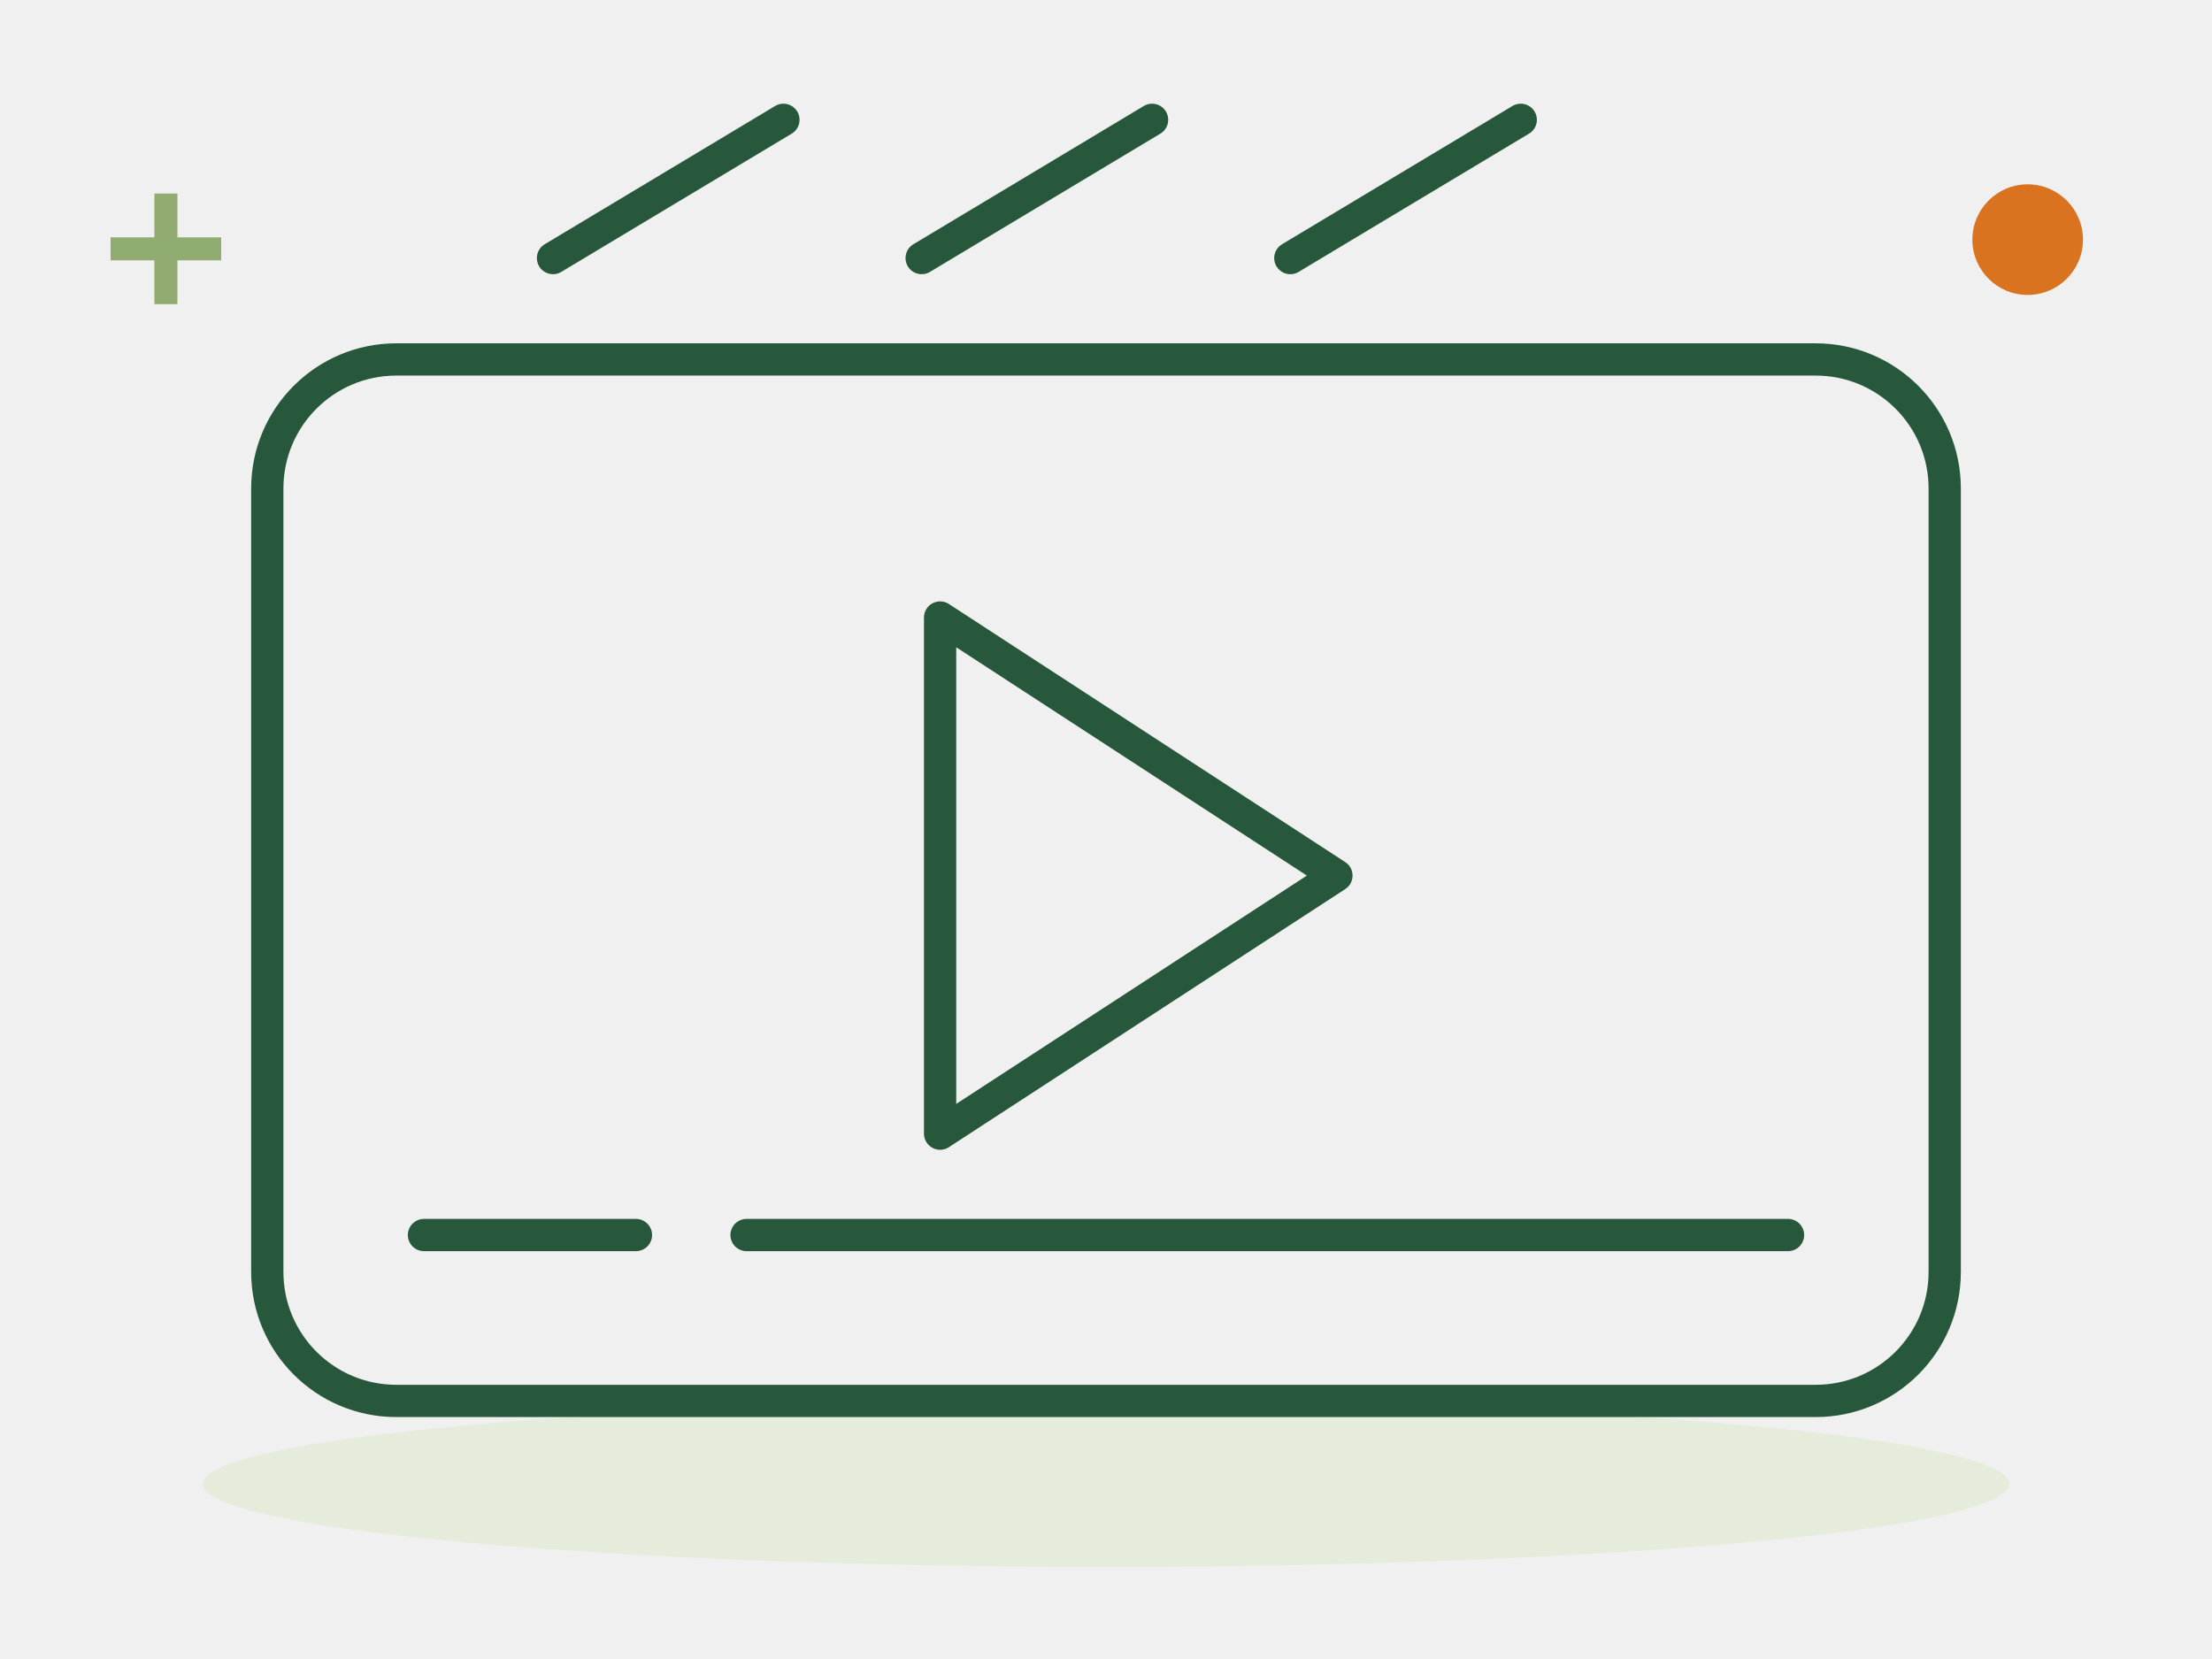
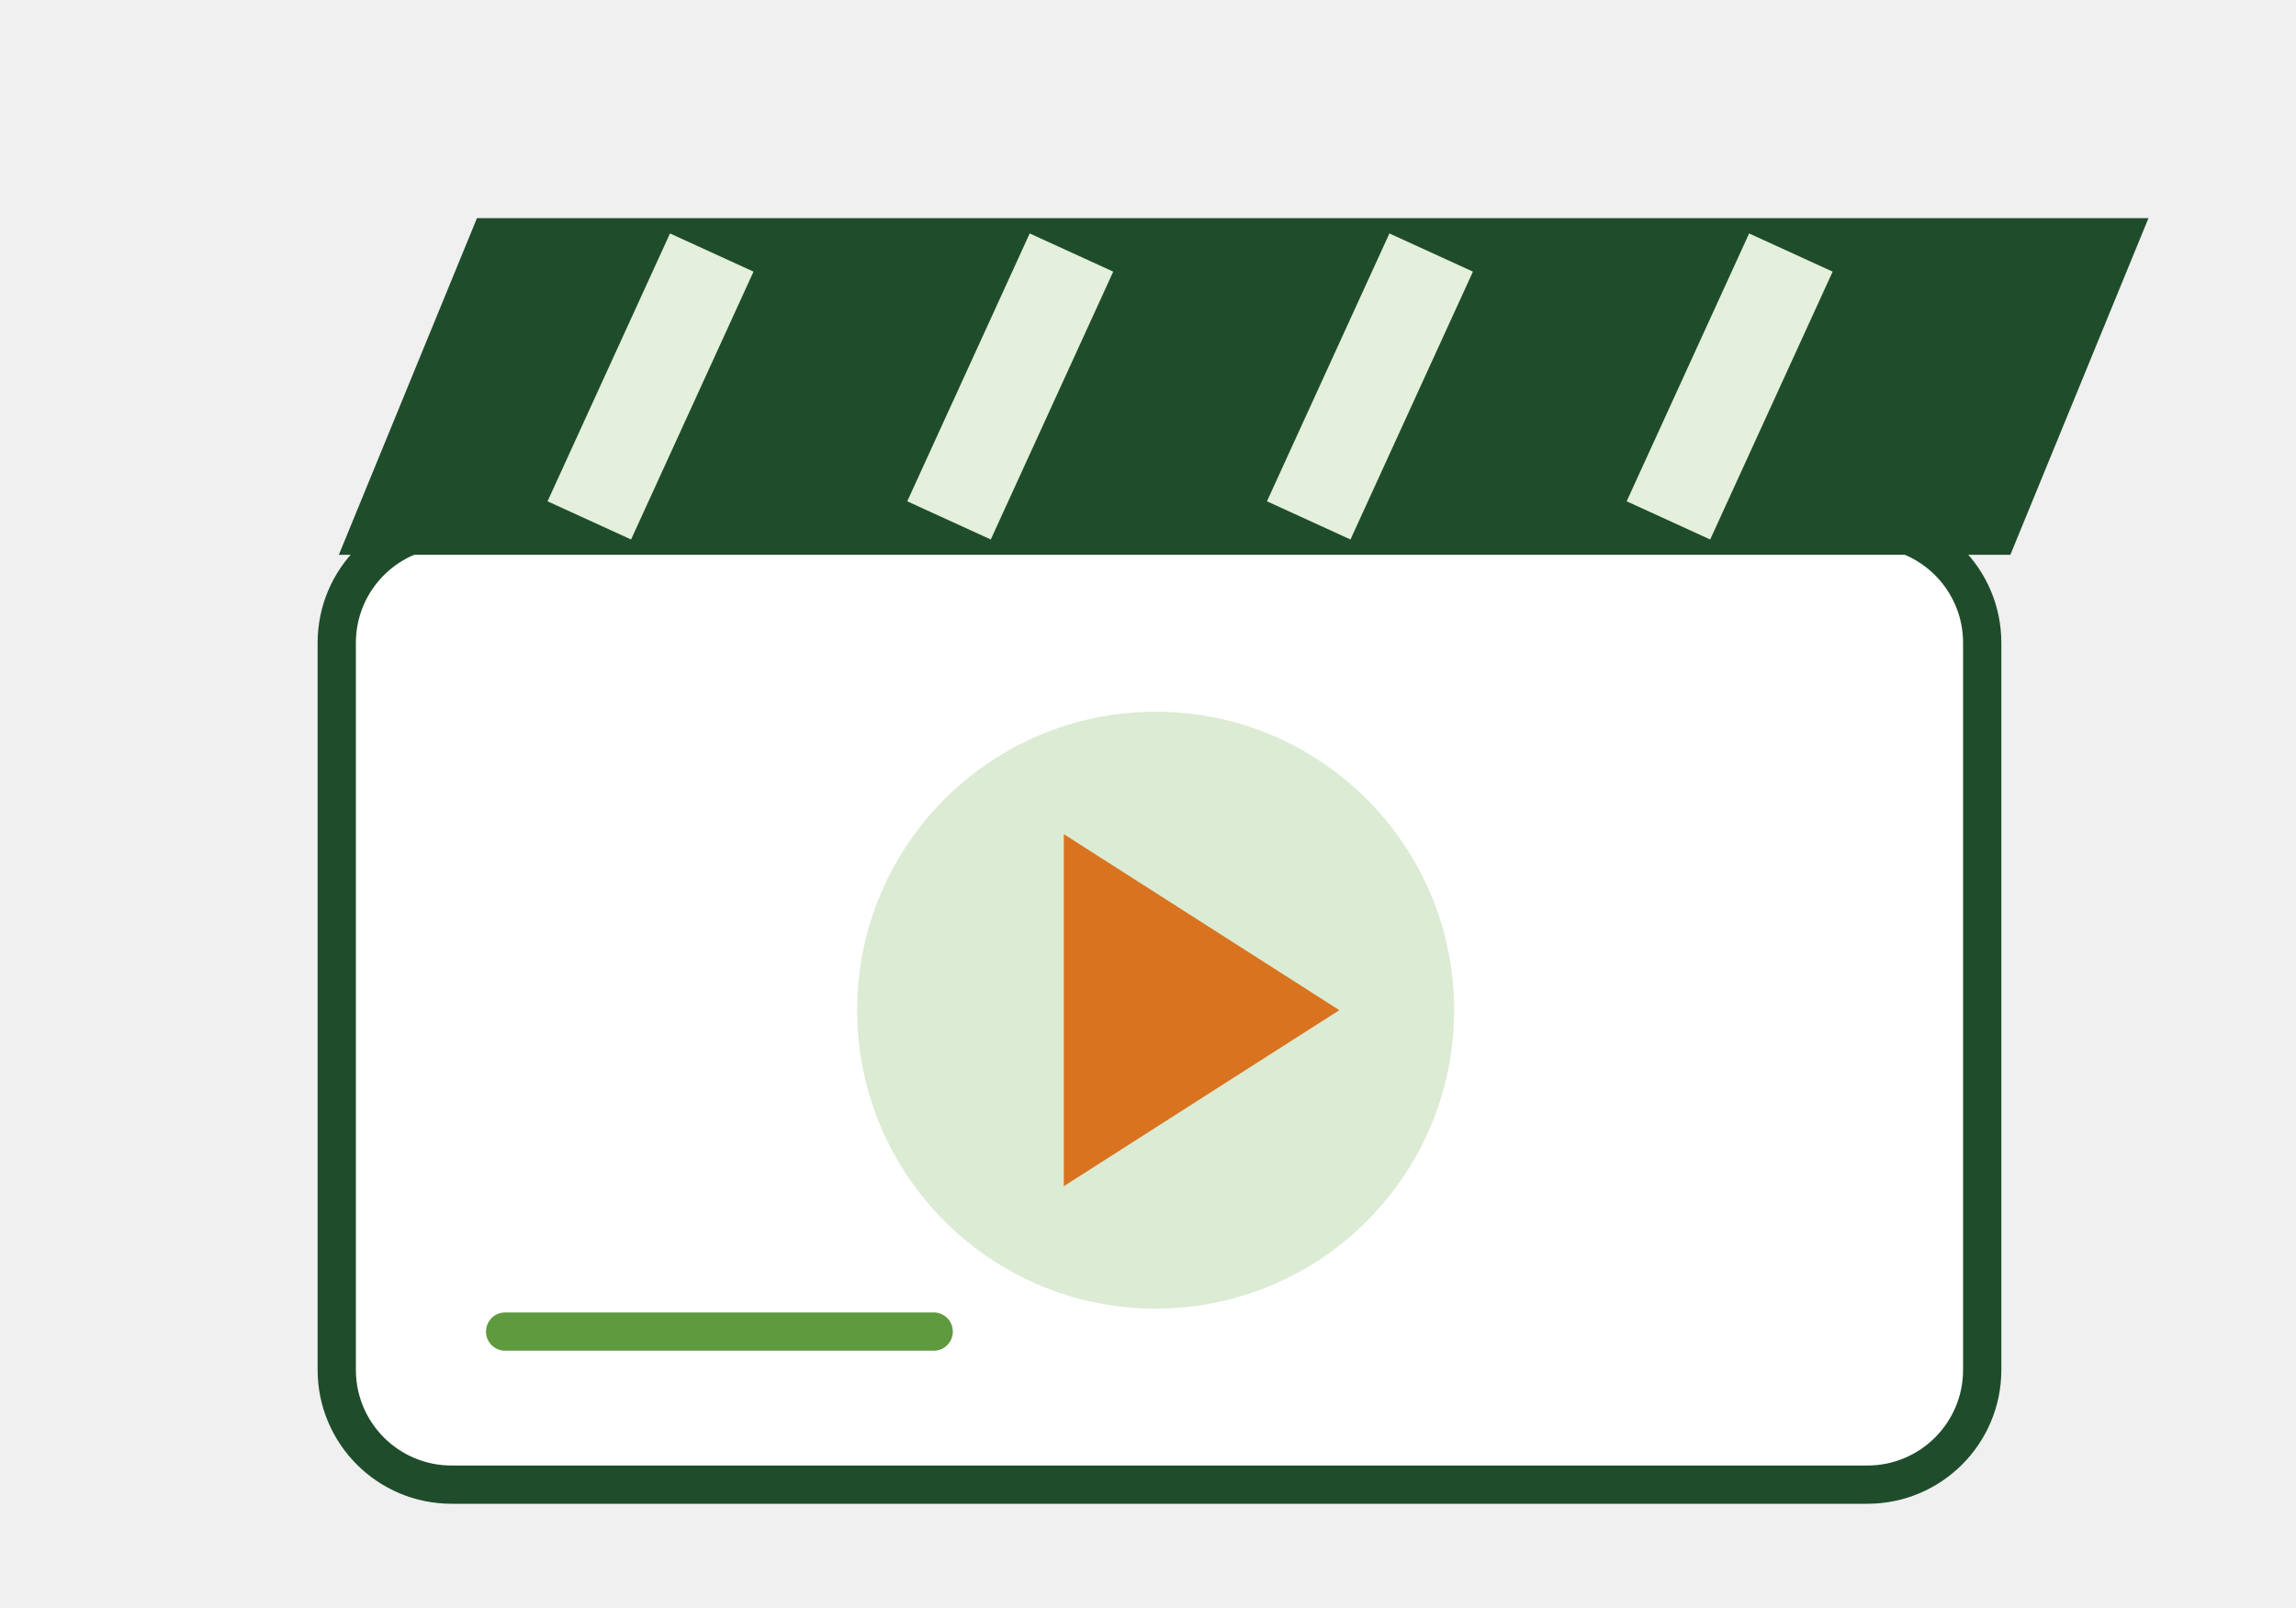
- <svg xmlns="http://www.w3.org/2000/svg" viewBox="0 0 240 180" fill="none">
-   <ellipse cx="120" cy="161" rx="98" ry="9" fill="#e5ecdc" />
-   <g stroke="#28583b" stroke-width="3.5" stroke-linecap="round" stroke-linejoin="round">
-     <rect x="29" y="39" width="182" height="113" rx="14" />
-     <path d="M102 67l43 28-43 28zM46 134h23m12 0h113M60 28l25-15m15 15 25-15m15 15 25-15" />
-   </g>
-   <circle cx="220" cy="26" r="6" fill="#d9731f" />
-   <path d="M18 21v12m-6-6h12" stroke="#91ac70" stroke-width="2.5" />
+ <svg xmlns="http://www.w3.org/2000/svg" viewBox="0 0 300 210" fill="none" role="img" aria-label="Quadro de vídeo e câmera">
+   <rect x="44" y="69" width="215" height="125" rx="15" fill="#fff" stroke="#1F4D2B" stroke-width="5" />
+   <path d="M48 70 64 31h213l-16 39H48Z" fill="#1F4D2B" stroke="#1F4D2B" stroke-width="5" />
+   <path d="m93 33-16 35m63-35-16 35m63-35-16 35m63-35-16 35" stroke="#E4F0DC" stroke-width="12" />
+   <circle cx="151" cy="132" r="39" fill="#DCEBD3" />
+   <path d="m139 109 36 23-36 23v-46Z" fill="#D9731F" />
+   <path d="M66 174h56" stroke="#5F9A3E" stroke-width="5" stroke-linecap="round" />
</svg>
